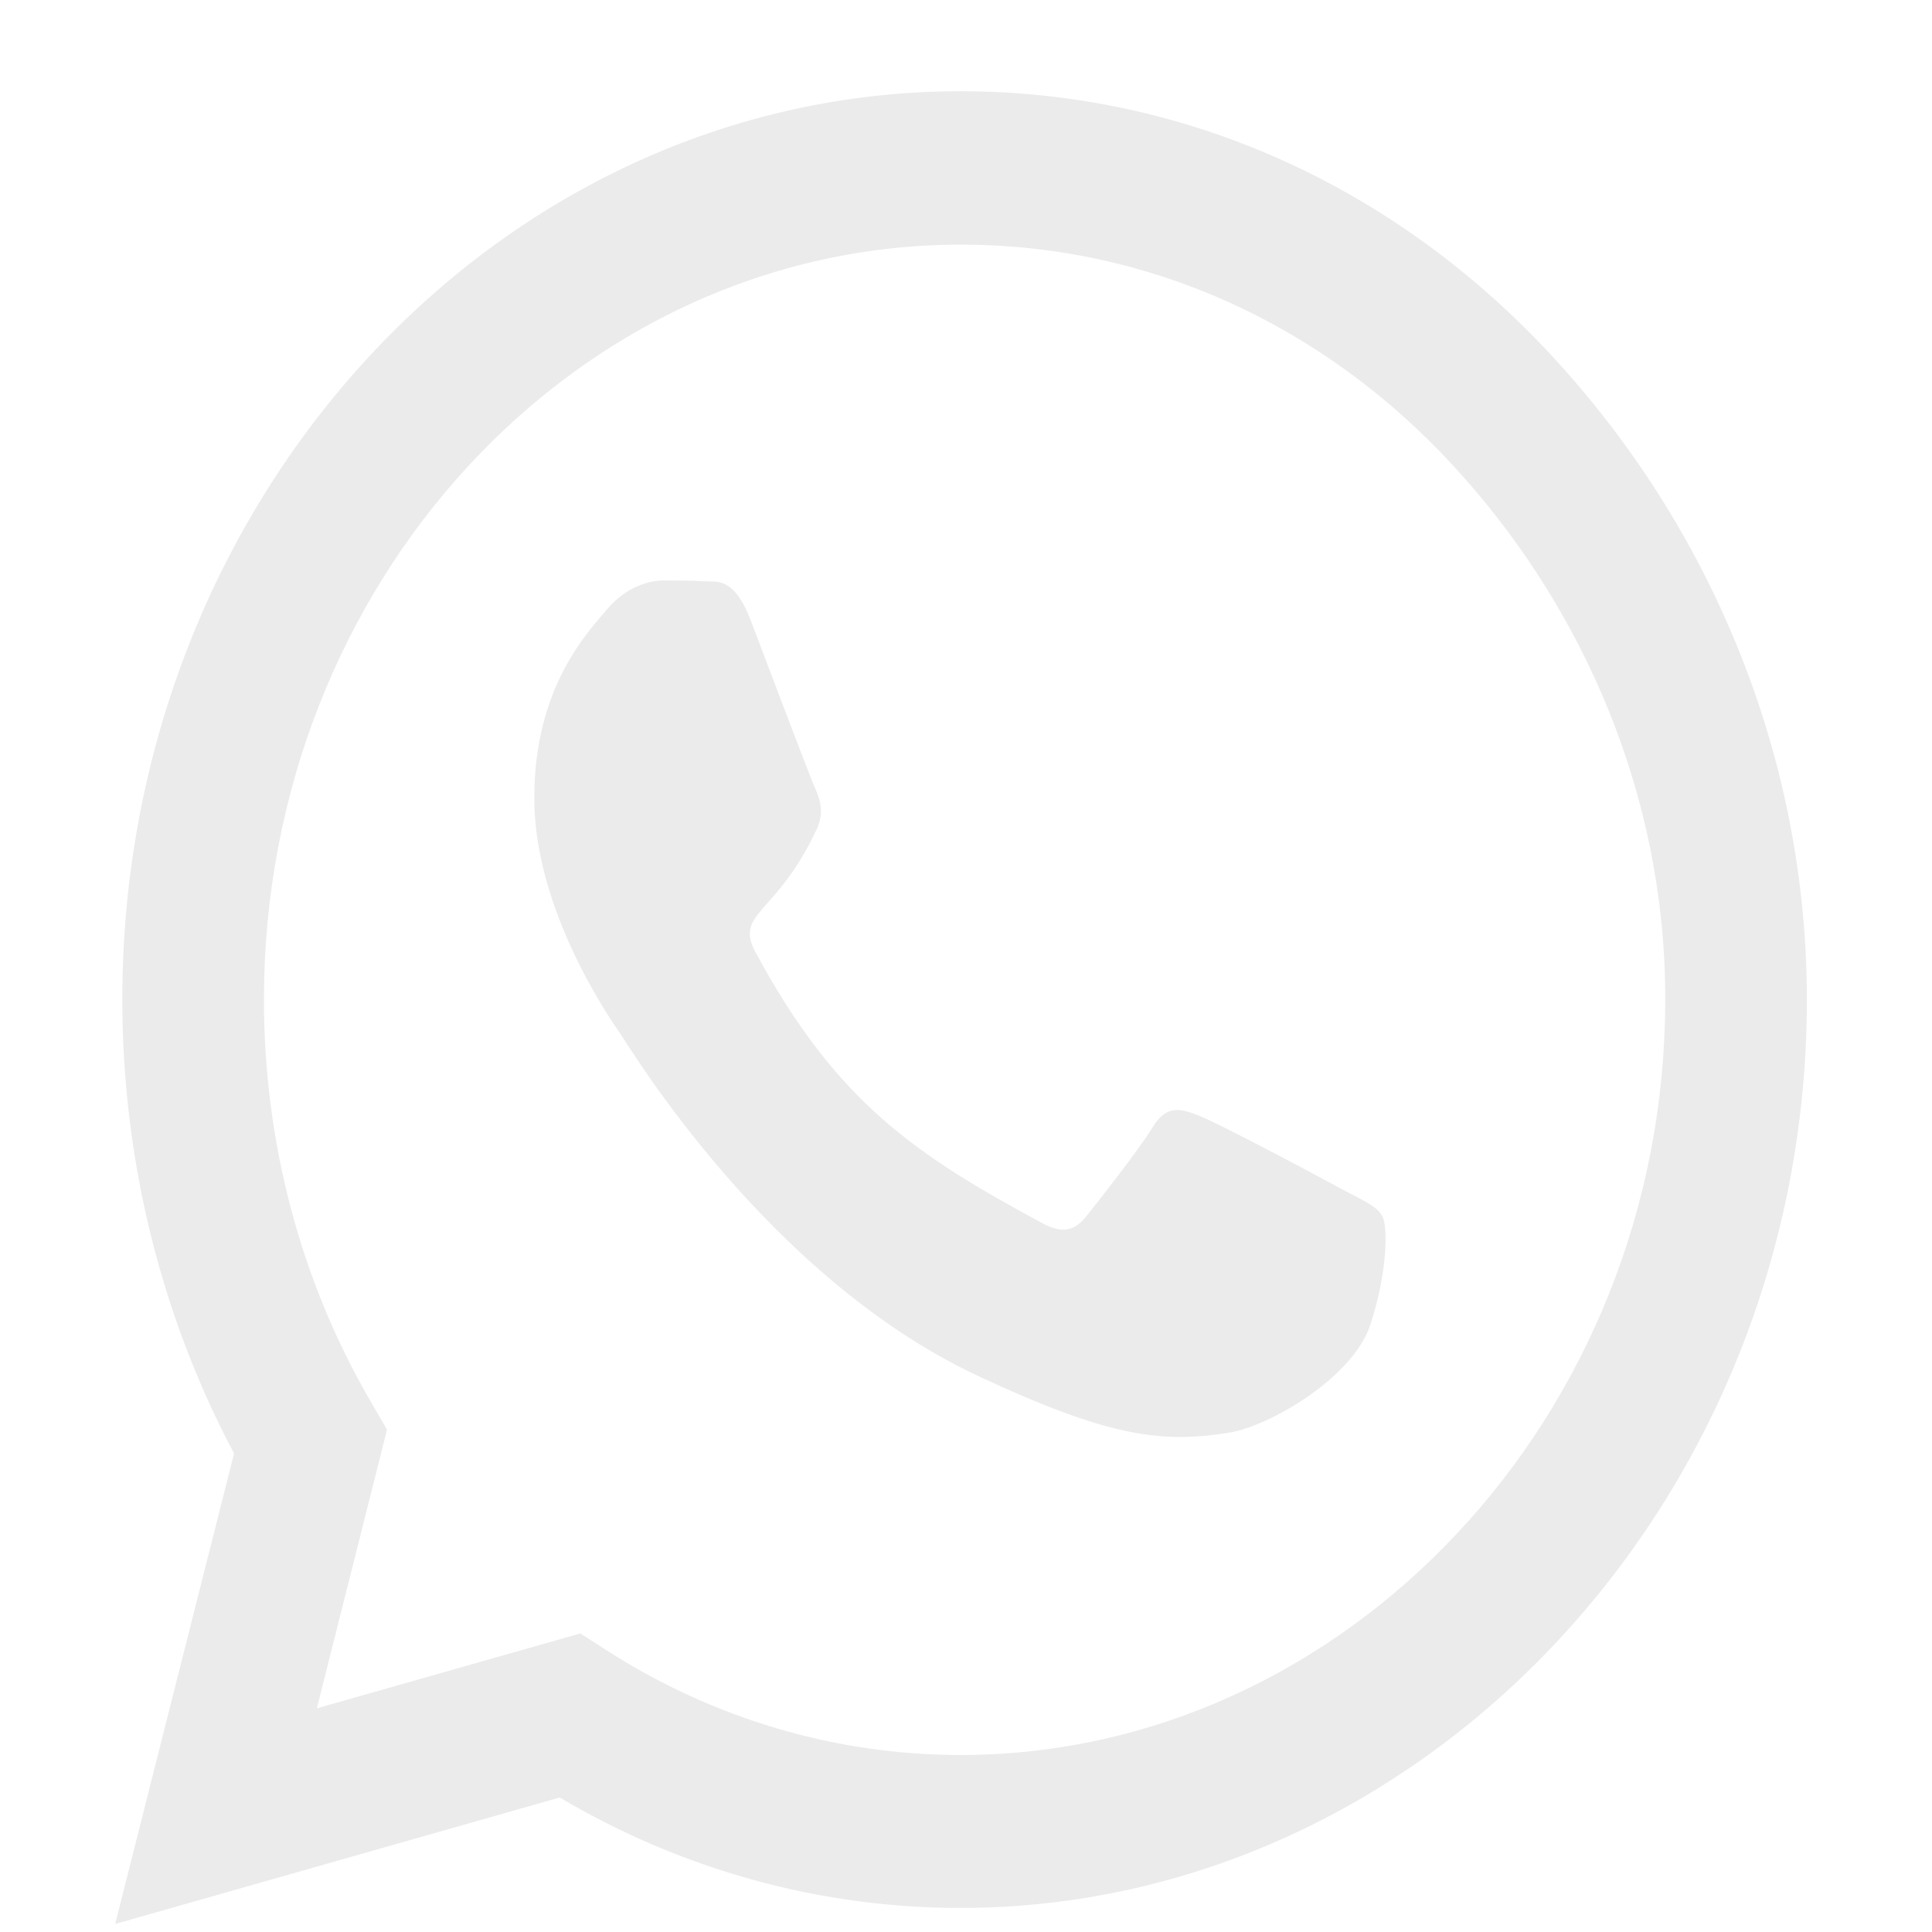
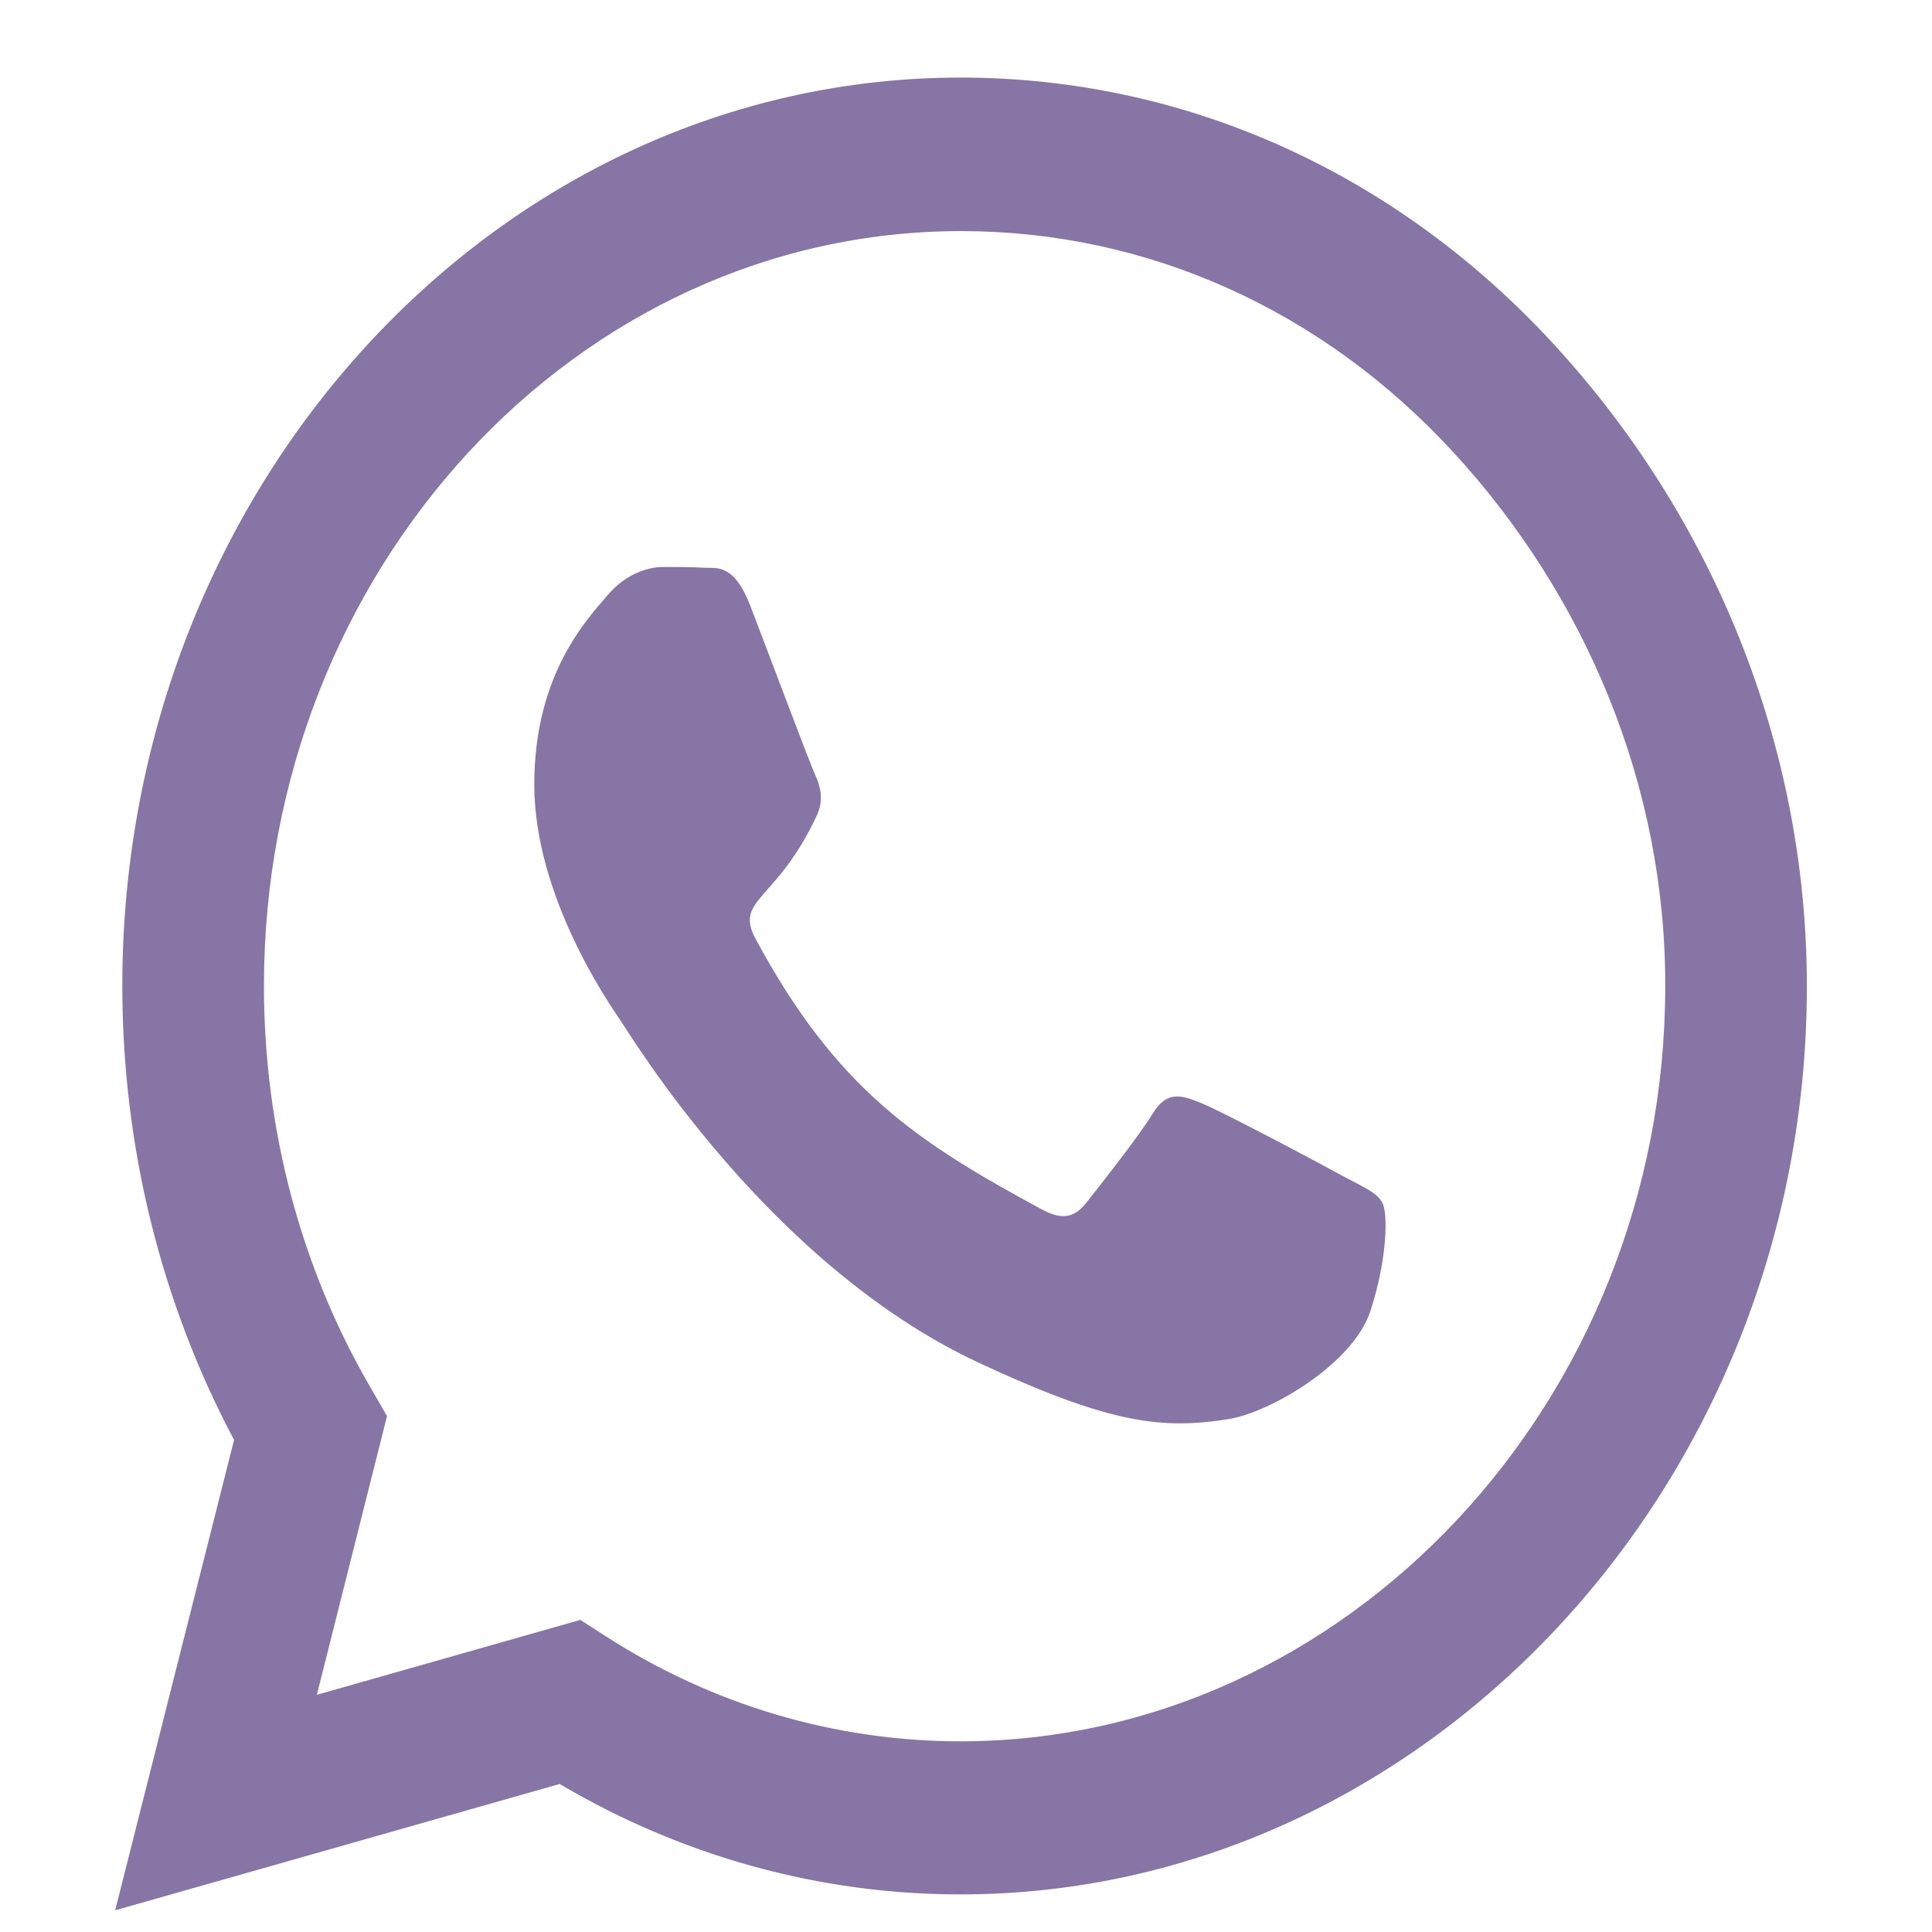
<svg xmlns="http://www.w3.org/2000/svg" width="13" height="13" viewBox="0 0 13 13" fill="none">
-   <path d="M10.453 2.406C9.389 1.25 7.971 0.614 6.464 0.614C3.354 0.614 0.823 3.355 0.823 6.725C0.823 7.801 1.082 8.852 1.575 9.78L0.775 12.946L3.766 12.095C4.589 12.582 5.516 12.838 6.461 12.838H6.464C9.572 12.838 12.158 10.097 12.158 6.727C12.158 5.095 11.518 3.562 10.453 2.406ZM6.464 11.809C5.62 11.809 4.795 11.564 4.076 11.101L3.905 10.991L2.132 11.495L2.604 9.62L2.493 9.428C2.022 8.619 1.776 7.685 1.776 6.725C1.776 3.925 3.88 1.646 6.467 1.646C7.719 1.646 8.896 2.175 9.78 3.135C10.664 4.096 11.208 5.37 11.205 6.727C11.205 9.53 9.048 11.809 6.464 11.809ZM9.035 8.005C8.896 7.928 8.202 7.559 8.072 7.509C7.943 7.457 7.849 7.432 7.755 7.586C7.661 7.74 7.391 8.082 7.308 8.186C7.226 8.288 7.142 8.302 7.003 8.225C6.174 7.776 5.631 7.424 5.084 6.408C4.939 6.138 5.229 6.158 5.498 5.574C5.544 5.472 5.521 5.384 5.486 5.307C5.45 5.23 5.168 4.479 5.051 4.173C4.937 3.876 4.82 3.917 4.734 3.911C4.652 3.906 4.558 3.906 4.464 3.906C4.37 3.906 4.218 3.945 4.088 4.096C3.959 4.25 3.595 4.619 3.595 5.37C3.595 6.122 4.101 6.849 4.17 6.95C4.241 7.052 5.163 8.594 6.578 9.257C7.473 9.676 7.823 9.711 8.271 9.64C8.543 9.596 9.104 9.271 9.221 8.913C9.338 8.555 9.338 8.25 9.302 8.186C9.269 8.118 9.175 8.079 9.035 8.005Z" fill="#EBEBEB" />
+   <path d="M10.453 2.314C9.389 1.158 7.971 0.522 6.464 0.522C3.354 0.522 0.823 3.264 0.823 6.633C0.823 7.71 1.082 8.761 1.575 9.689L0.775 12.854L3.766 12.004C4.589 12.491 5.516 12.747 6.461 12.747H6.464C9.572 12.747 12.158 10.005 12.158 6.636C12.158 5.004 11.518 3.471 10.453 2.314ZM6.464 11.717C5.62 11.717 4.795 11.473 4.076 11.01L3.905 10.9L2.132 11.404L2.604 9.529L2.493 9.336C2.022 8.527 1.776 7.594 1.776 6.633C1.776 3.834 3.88 1.555 6.467 1.555C7.719 1.555 8.896 2.083 9.78 3.044C10.664 4.005 11.208 5.279 11.205 6.636C11.205 9.438 9.048 11.717 6.464 11.717ZM9.035 7.913C8.896 7.836 8.202 7.467 8.072 7.418C7.943 7.366 7.849 7.341 7.755 7.495C7.661 7.649 7.391 7.99 7.308 8.095C7.226 8.197 7.142 8.211 7.003 8.134C6.174 7.685 5.631 7.333 5.084 6.317C4.939 6.047 5.229 6.066 5.498 5.483C5.544 5.381 5.521 5.293 5.486 5.216C5.45 5.139 5.168 4.387 5.051 4.082C4.937 3.784 4.82 3.826 4.734 3.82C4.652 3.815 4.558 3.815 4.464 3.815C4.37 3.815 4.218 3.853 4.088 4.005C3.959 4.159 3.595 4.528 3.595 5.279C3.595 6.031 4.101 6.757 4.17 6.859C4.241 6.961 5.163 8.502 6.578 9.166C7.473 9.584 7.823 9.62 8.271 9.548C8.543 9.504 9.104 9.18 9.221 8.822C9.338 8.464 9.338 8.158 9.302 8.095C9.269 8.026 9.175 7.988 9.035 7.913Z" fill="#8675A5" />
</svg>
